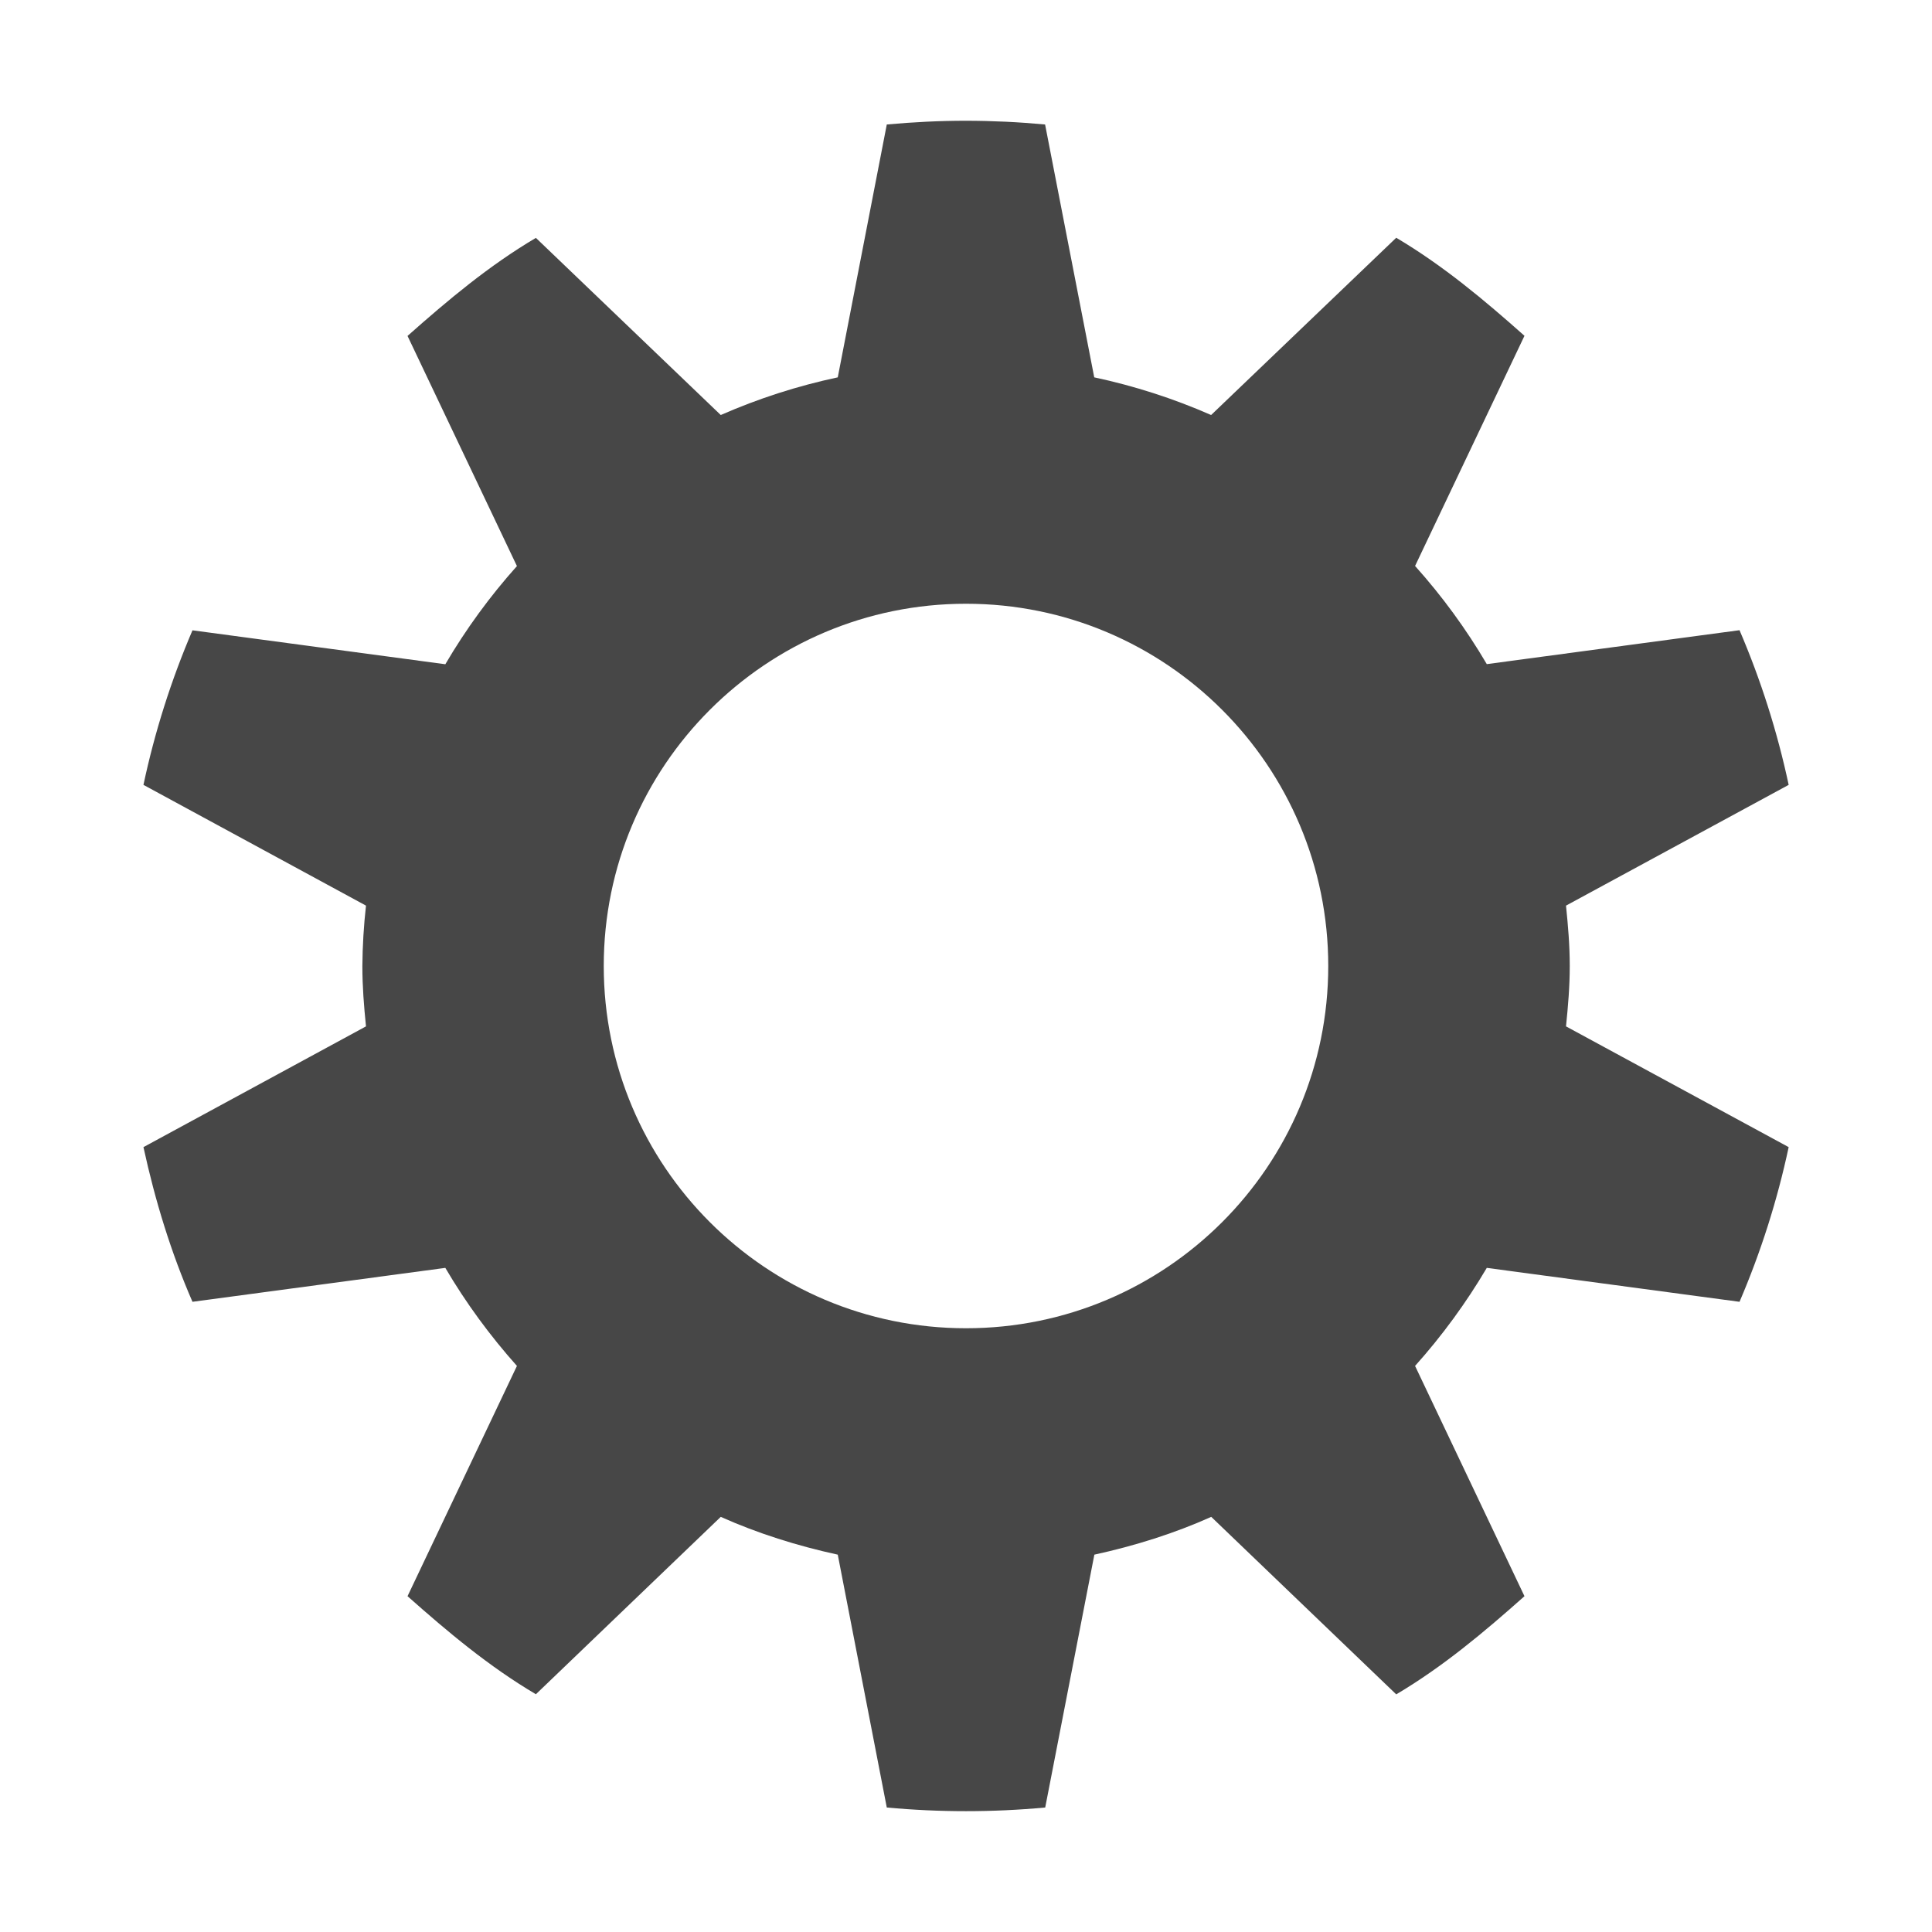
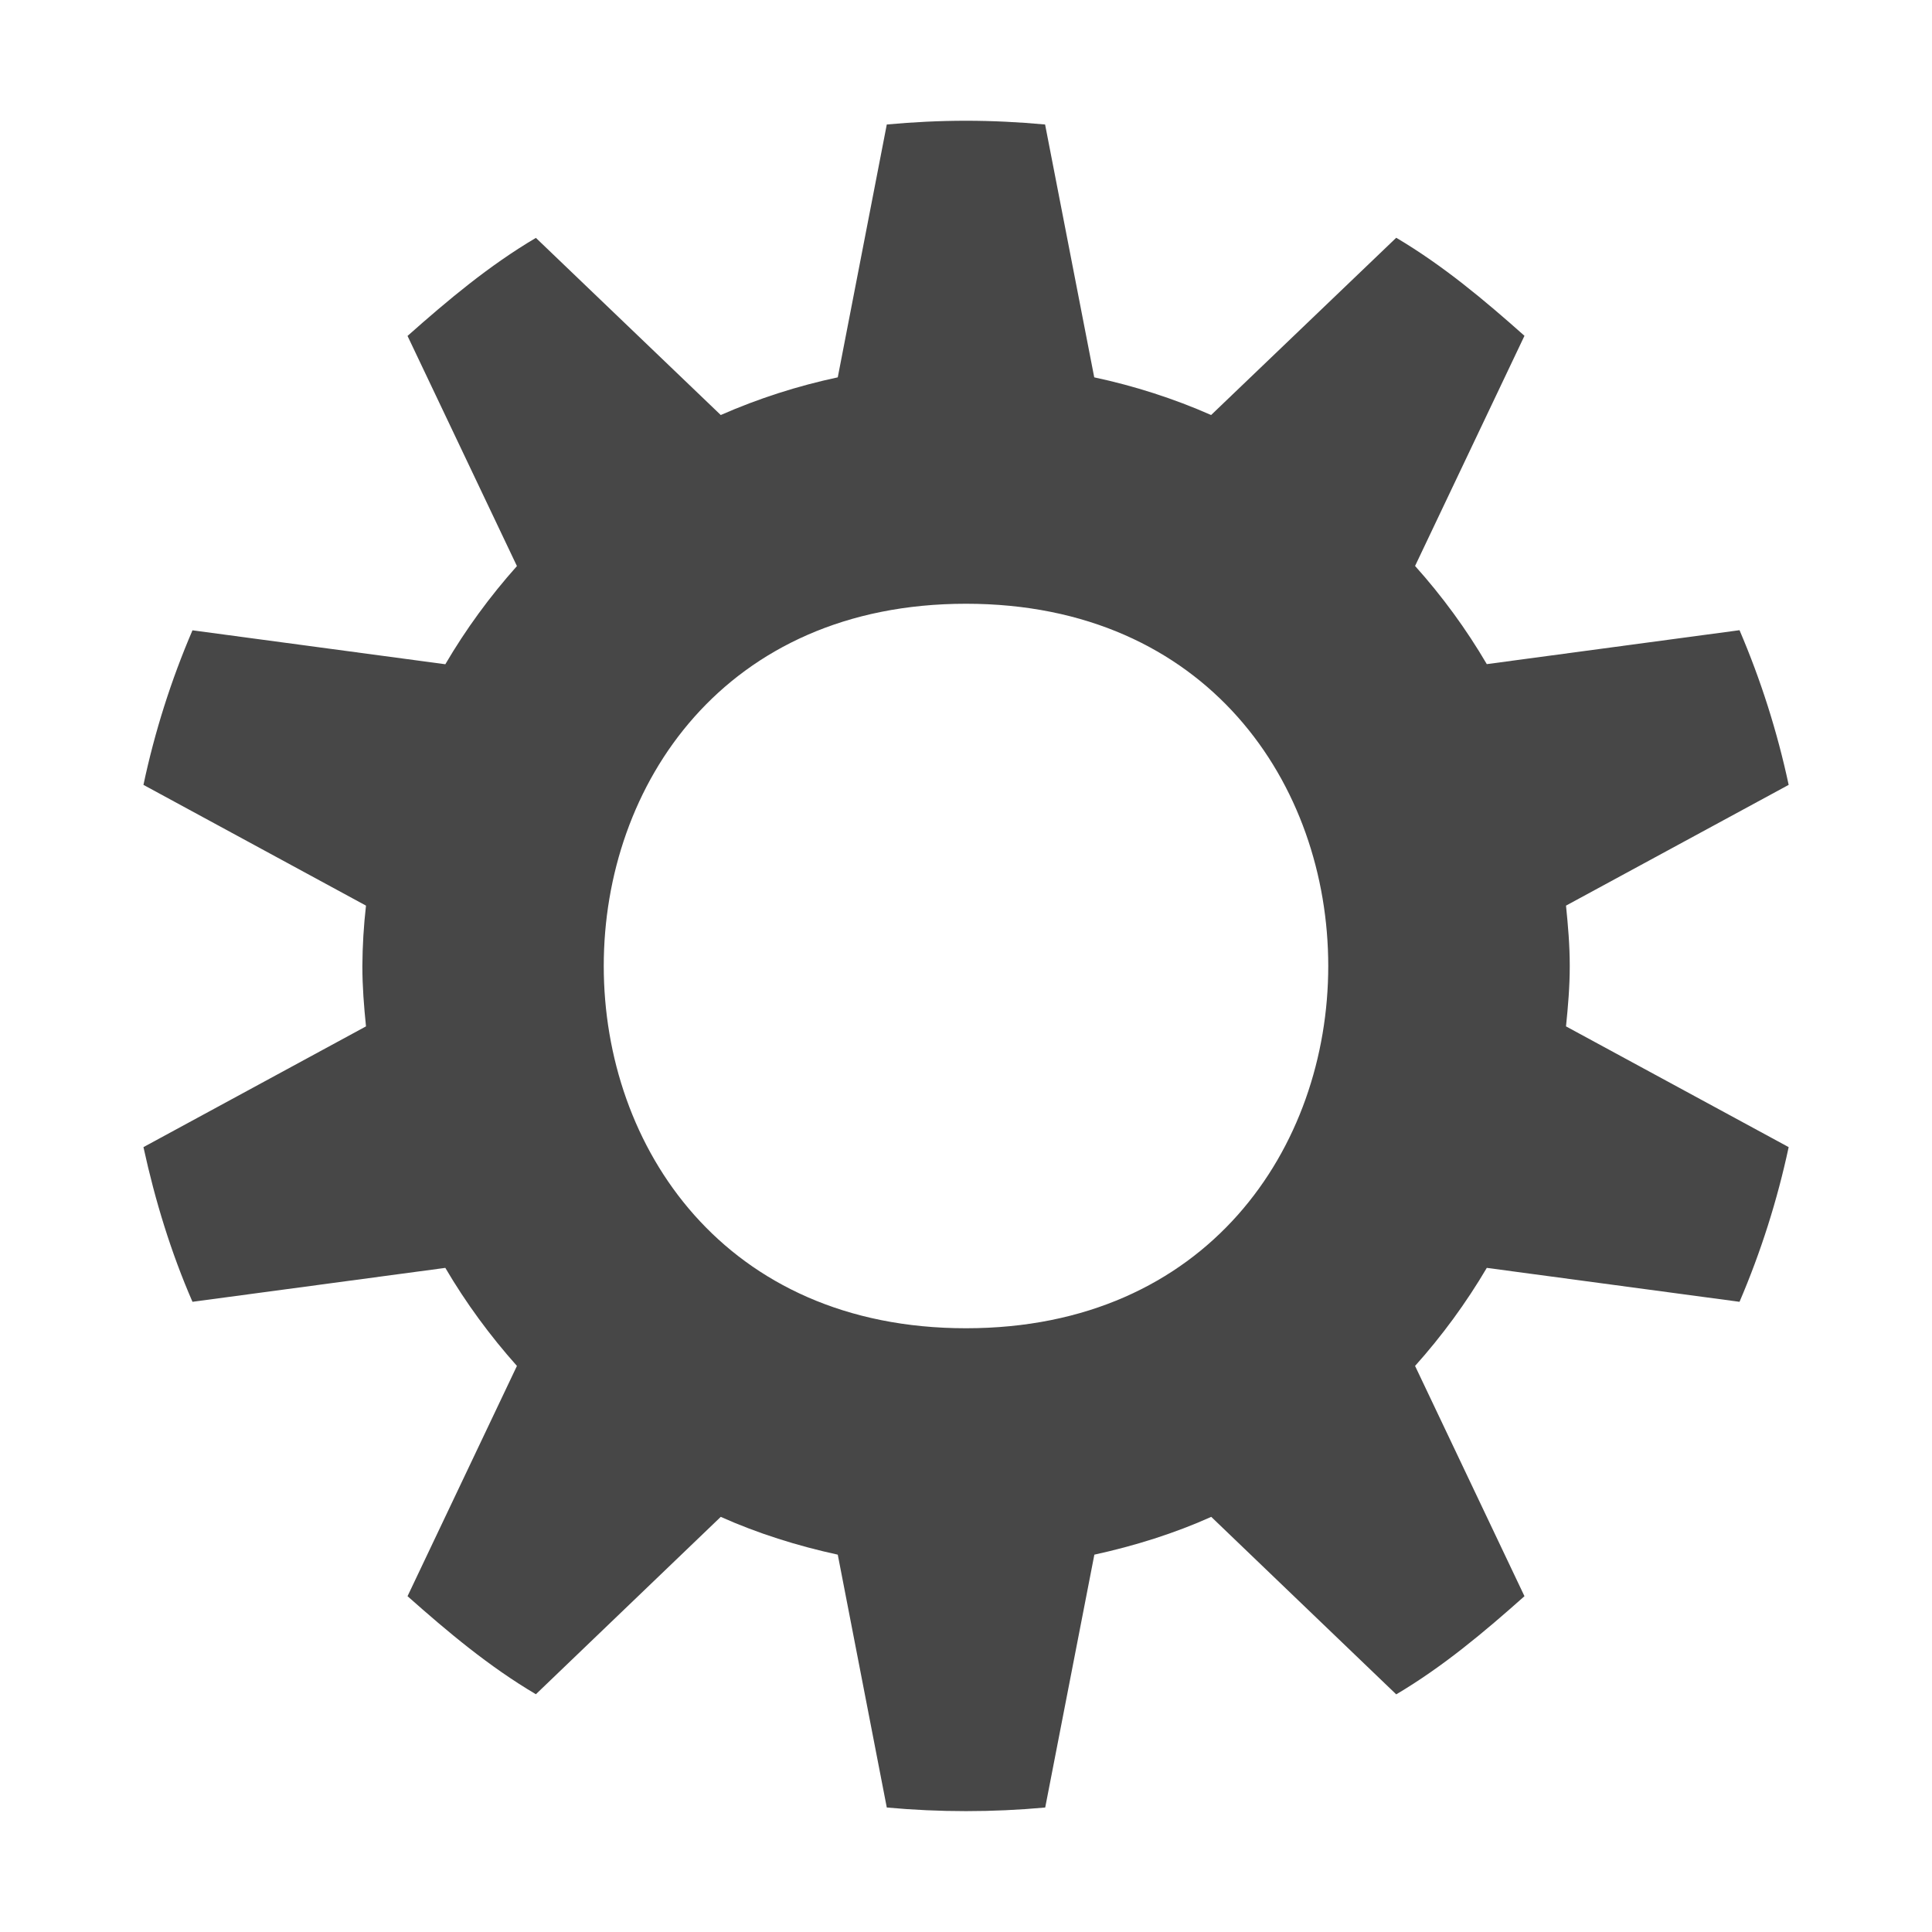
- <svg xmlns="http://www.w3.org/2000/svg" width="16" height="16">
-   <path d="M8 1c-.22 0-.44.011-.656.031l-.406 2.094a5.012 5.012 0 00-.969.312L4.438 1.97c-.389.23-.727.514-1.063.812l.906 1.906a5.057 5.057 0 00-.593.813L1.594 5.22a6.91 6.91 0 00-.406 1.28l1.843 1a4.826 4.826 0 00-.03.5c0 .173.013.332.03.5l-1.843 1c.097.445.228.872.406 1.281l2.094-.281c.17.29.371.563.593.812l-.906 1.907c.336.298.674.582 1.063.812l1.531-1.469c.306.137.634.24.969.313l.406 2.094a7.118 7.118 0 001.312 0l.407-2.094c.334-.073.663-.176.968-.313l1.532 1.47c.388-.23.727-.515 1.062-.813l-.906-1.907a5.11 5.11 0 00.594-.812l2.093.281a6.91 6.91 0 00.407-1.281l-1.844-1c.017-.168.031-.327.031-.5s-.014-.332-.031-.5l1.844-1a6.908 6.908 0 00-.407-1.281l-2.093.281a5.057 5.057 0 00-.594-.813l.906-1.906c-.335-.298-.674-.582-1.062-.812L10.03 3.437a5.015 5.015 0 00-.968-.312l-.407-2.094A7.118 7.118 0 008 1zm0 4a3 3 0 110 6 3 3 0 010-6z" style="marker:none" color="#000" overflow="visible" fill="#474747" />
+ <svg xmlns="http://www.w3.org/2000/svg" width="16" height="16" version="1.1" id="svg209">
+   <defs id="defs213" />
+   <path style="color:#000000;font-style:normal;font-variant:normal;font-weight:normal;font-stretch:normal;font-size:medium;line-height:normal;font-family:sans-serif;font-variant-ligatures:normal;font-variant-position:normal;font-variant-caps:normal;font-variant-numeric:normal;font-variant-alternates:normal;font-variant-east-asian:normal;font-feature-settings:normal;font-variation-settings:normal;text-indent:0;text-align:start;text-decoration:none;text-decoration-line:none;text-decoration-style:solid;text-decoration-color:#000000;letter-spacing:normal;word-spacing:normal;text-transform:none;writing-mode:lr-tb;direction:ltr;text-orientation:mixed;dominant-baseline:auto;baseline-shift:baseline;text-anchor:start;white-space:normal;shape-padding:0;shape-margin:0;inline-size:0;clip-rule:nonzero;display:inline;overflow:visible;visibility:visible;isolation:auto;mix-blend-mode:normal;color-interpolation:sRGB;color-interpolation-filters:linearRGB;solid-color:#000000;solid-opacity:1;vector-effect:none;fill:#474747;fill-opacity:1;fill-rule:nonzero;stroke-width:1;stroke-linecap:butt;stroke-linejoin:miter;stroke-miterlimit:4;stroke-dasharray:none;stroke-dashoffset:0;stroke-opacity:1;marker:none;color-rendering:auto;image-rendering:auto;shape-rendering:auto;text-rendering:auto;enable-background:accumulate;stop-color:#000000;stop-opacity:1;stroke:none;opacity:1" d="M 8,1 C 7.78,1 7.56,1.011 7.344,1.031 L 6.938,3.125 C 6.605,3.196 6.281,3.3 5.969,3.437 L 4.438,1.97 C 4.049,2.2 3.711,2.484 3.375,2.782 L 4.281,4.688 C 4.057,4.939 3.858,5.211 3.688,5.501 L 1.594,5.22 C 1.417,5.632 1.281,6.061 1.188,6.5 l 1.843,1 c -0.019,0.166 -0.029,0.333 -0.03,0.5 0,0.173 0.013,0.332 0.03,0.5 l -1.843,1 c 0.097,0.445 0.228,0.872 0.406,1.281 L 3.688,10.5 c 0.17,0.29 0.371,0.563 0.593,0.812 l -0.906,1.907 c 0.336,0.298 0.674,0.582 1.063,0.812 l 1.531,-1.469 c 0.306,0.137 0.634,0.24 0.969,0.313 l 0.406,2.094 c 0.436,0.04 0.876,0.04 1.312,0 l 0.407,-2.094 c 0.334,-0.073 0.663,-0.176 0.968,-0.313 l 1.532,1.47 c 0.388,-0.23 0.727,-0.515 1.062,-0.813 l -0.906,-1.907 c 0.224,-0.25 0.423,-0.522 0.594,-0.812 l 2.093,0.281 C 14.583,10.368 14.719,9.939 14.813,9.5 l -1.844,-1 C 12.986,8.332 13,8.173 13,8 13,7.827 12.986,7.668 12.969,7.5 l 1.844,-1 C 14.719,6.061 14.583,5.632 14.406,5.219 L 12.313,5.5 C 12.143,5.21 11.944,4.938 11.719,4.687 L 12.625,2.781 C 12.29,2.483 11.951,2.199 11.563,1.969 L 10.03,3.437 C 9.719,3.3 9.394,3.196 9.062,3.125 L 8.655,1.031 C 8.437,1.011 8.219,1 8,1 Z m 0,4 c 4,0 4,6 0,6 C 4,11 4,5 8,5 Z" id="path207" />
</svg>
